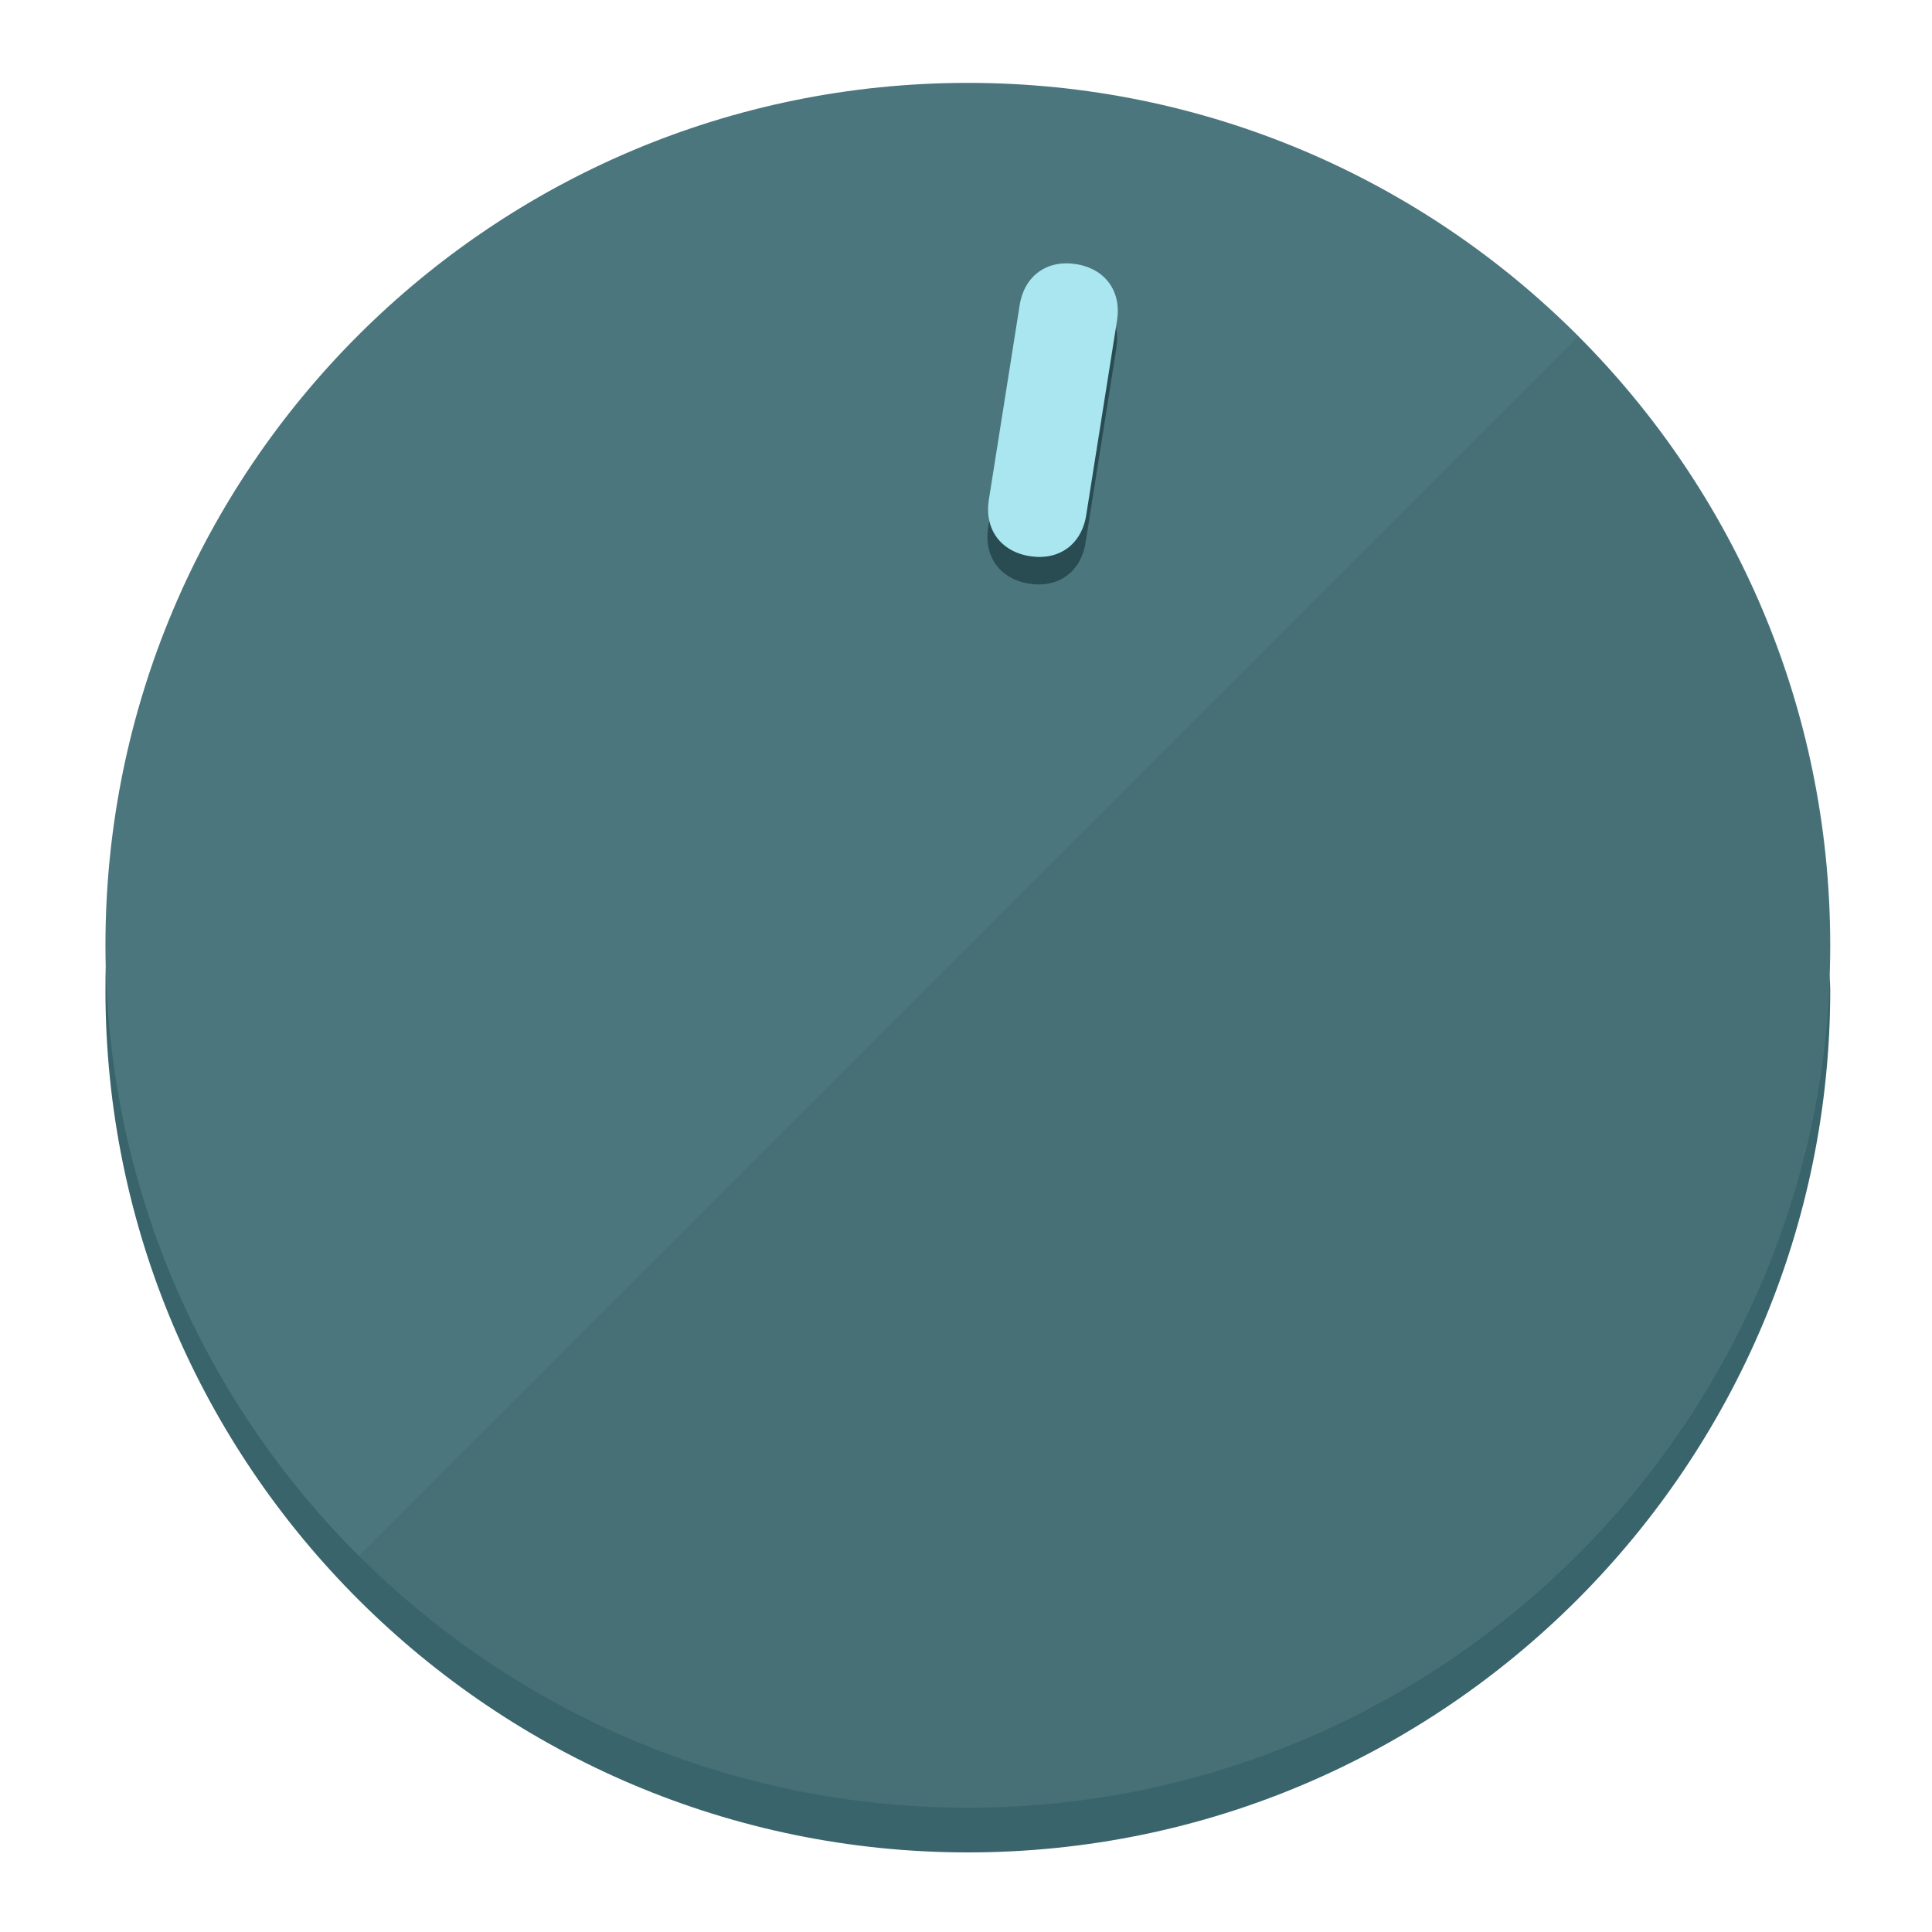
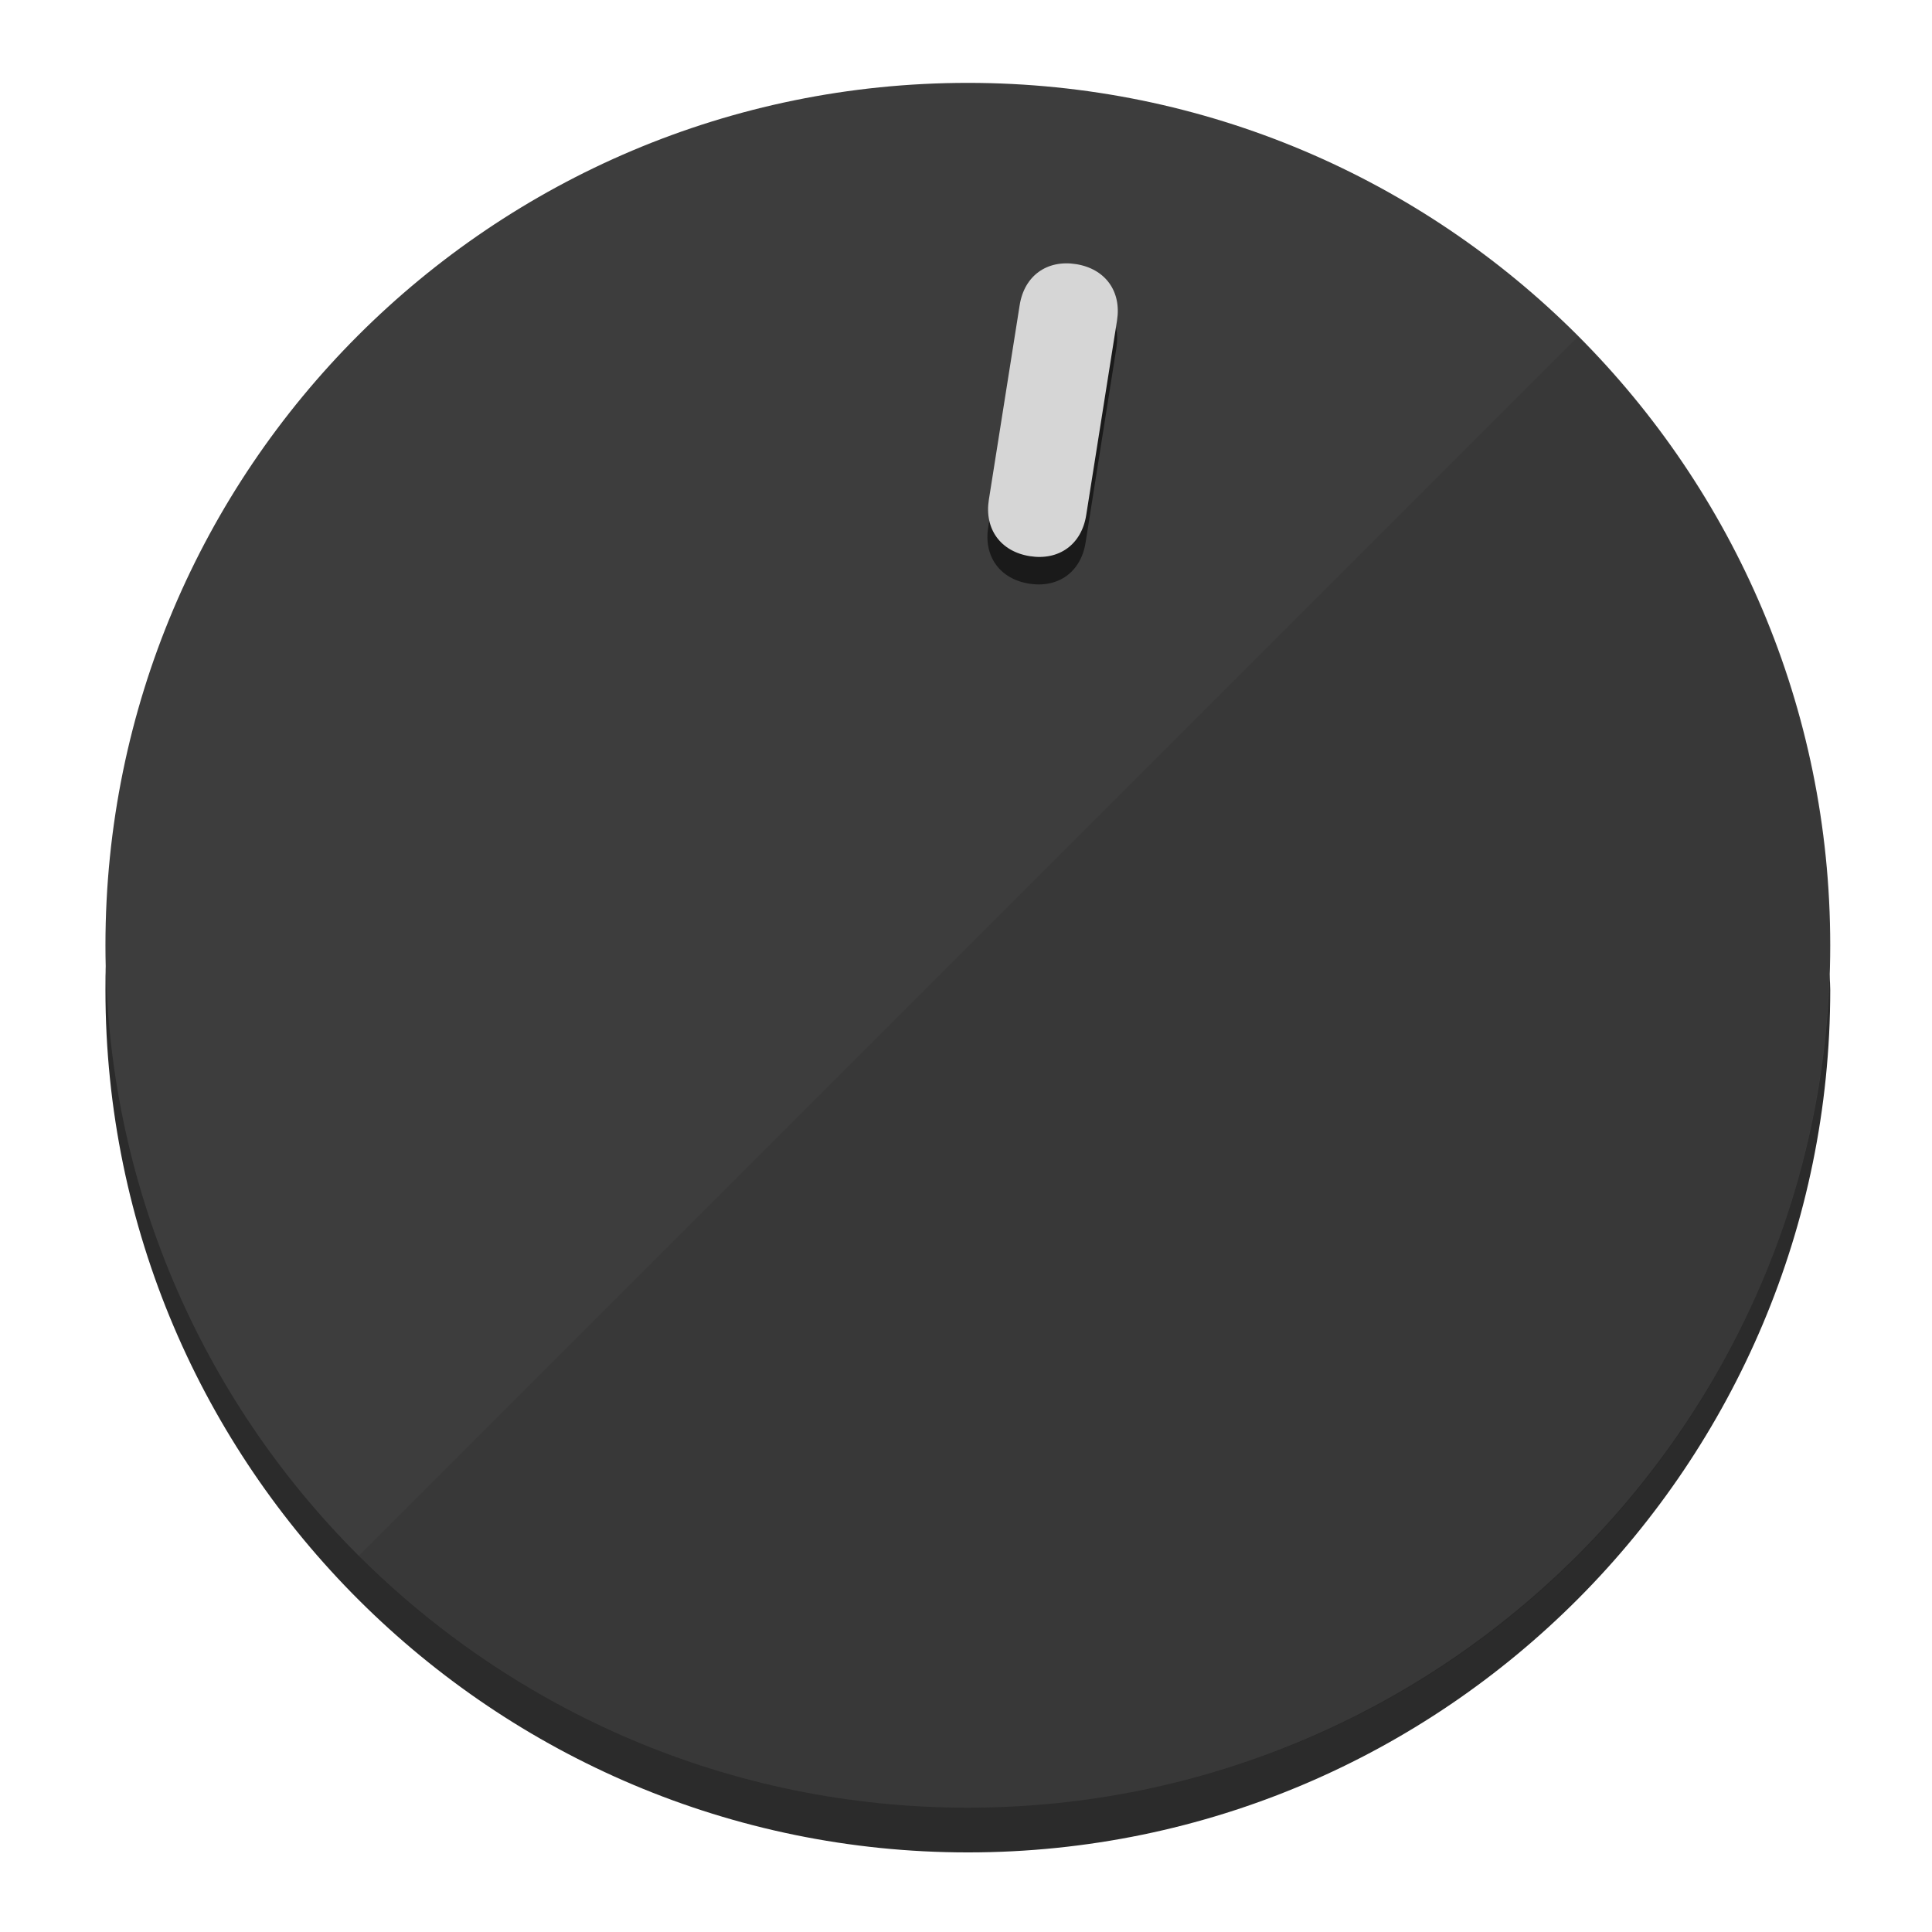
<svg xmlns="http://www.w3.org/2000/svg" height="120px" width="120px" version="1.1" id="Layer_1" viewBox="0 0 496.8 496.8" xml:space="preserve">
  <defs id="defs23" />
  <g id="g3158">
-     <path style="display:inline;fill:#3A646B;fill-opacity:1;stroke-width:1.584" d="m 248.875,445.92 c 116.582,0 212.89,-91.238 220.493,-205.286 0,5.069 1.267,8.87 1.267,13.939 0,121.651 -98.842,221.76 -221.76,221.76 -121.651,0 -221.76,-98.842 -221.76,-221.76 0,-5.069 0,-8.87 1.267,-13.939 7.603,114.048 103.91,205.286 220.493,205.286 z" id="path8" />
-     <circle style="display:inline;fill:#4B767D;fill-opacity:1;stroke-width:1.584" cx="248.875" cy="243.071" r="221.76" id="circle12" />
-     <path style="display:inline;fill:#294C52;fill-opacity:0.154;stroke-width:1.587" d="m 405.744,86.606 c 86.308,86.308 86.308,227.193 0,313.5 -86.308,86.308 -227.193,86.308 -313.5,0" id="path14" />
+     <path style="display:inline;fill:#2B2B2B;fill-opacity:1;stroke-width:1.584" d="m 248.875,445.92 c 116.582,0 212.89,-91.238 220.493,-205.286 0,5.069 1.267,8.87 1.267,13.939 0,121.651 -98.842,221.76 -221.76,221.76 -121.651,0 -221.76,-98.842 -221.76,-221.76 0,-5.069 0,-8.87 1.267,-13.939 7.603,114.048 103.91,205.286 220.493,205.286 z" id="path8" />
+     <circle style="display:inline;fill:#3D3D3D;fill-opacity:1;stroke-width:1.584" cx="248.875" cy="243.071" r="221.76" id="circle12" />
+     <path style="display:inline;fill:#1A1A1A;fill-opacity:0.154;stroke-width:1.587" d="m 405.744,86.606 c 86.308,86.308 86.308,227.193 0,313.5 -86.308,86.308 -227.193,86.308 -313.5,0" id="path14" />
  </g>
  <g id="g3198">
    <circle style="display:none;fill:#000000;fill-opacity:0;stroke-width:1.584" cx="283.513" cy="201.714" r="221.76" id="circle12-3" transform="rotate(9)" />
-     <path style="display:inline;fill:#294C52;fill-opacity:1;stroke-width:1.584" d="m 279.14,139.552 c -1.189,7.51 -6.989,11.723 -14.498,10.534 v 0 c -7.51,-1.189 -11.723,-6.989 -10.534,-14.498 l 7.929,-50.064 c 1.189,-7.51 6.989,-11.723 14.498,-10.534 v 0 c 7.51,1.189 11.723,6.989 10.534,14.498 z" id="path3789" />
-     <path style="display:inline;fill:#AAE6F0;stroke-width:1.584" d="m 279.307,132.48 c -1.189,7.51 -6.989,11.723 -14.498,10.534 v 0 c -7.51,-1.189 -11.723,-6.989 -10.534,-14.498 l 7.929,-50.064 c 1.189,-7.51 6.989,-11.723 14.498,-10.534 v 0 c 7.51,1.189 11.723,6.989 10.534,14.498 z" id="path915" />
+     <path style="display:inline;fill:#1A1A1A;fill-opacity:1;stroke-width:1.584" d="m 279.14,139.552 c -1.189,7.51 -6.989,11.723 -14.498,10.534 v 0 c -7.51,-1.189 -11.723,-6.989 -10.534,-14.498 l 7.929,-50.064 c 1.189,-7.51 6.989,-11.723 14.498,-10.534 v 0 c 7.51,1.189 11.723,6.989 10.534,14.498 z" id="path3789" />
+     <path style="display:inline;fill:#D6D6D6;stroke-width:1.584" d="m 279.307,132.48 c -1.189,7.51 -6.989,11.723 -14.498,10.534 v 0 c -7.51,-1.189 -11.723,-6.989 -10.534,-14.498 l 7.929,-50.064 c 1.189,-7.51 6.989,-11.723 14.498,-10.534 v 0 c 7.51,1.189 11.723,6.989 10.534,14.498 z" id="path915" />
  </g>
</svg>
